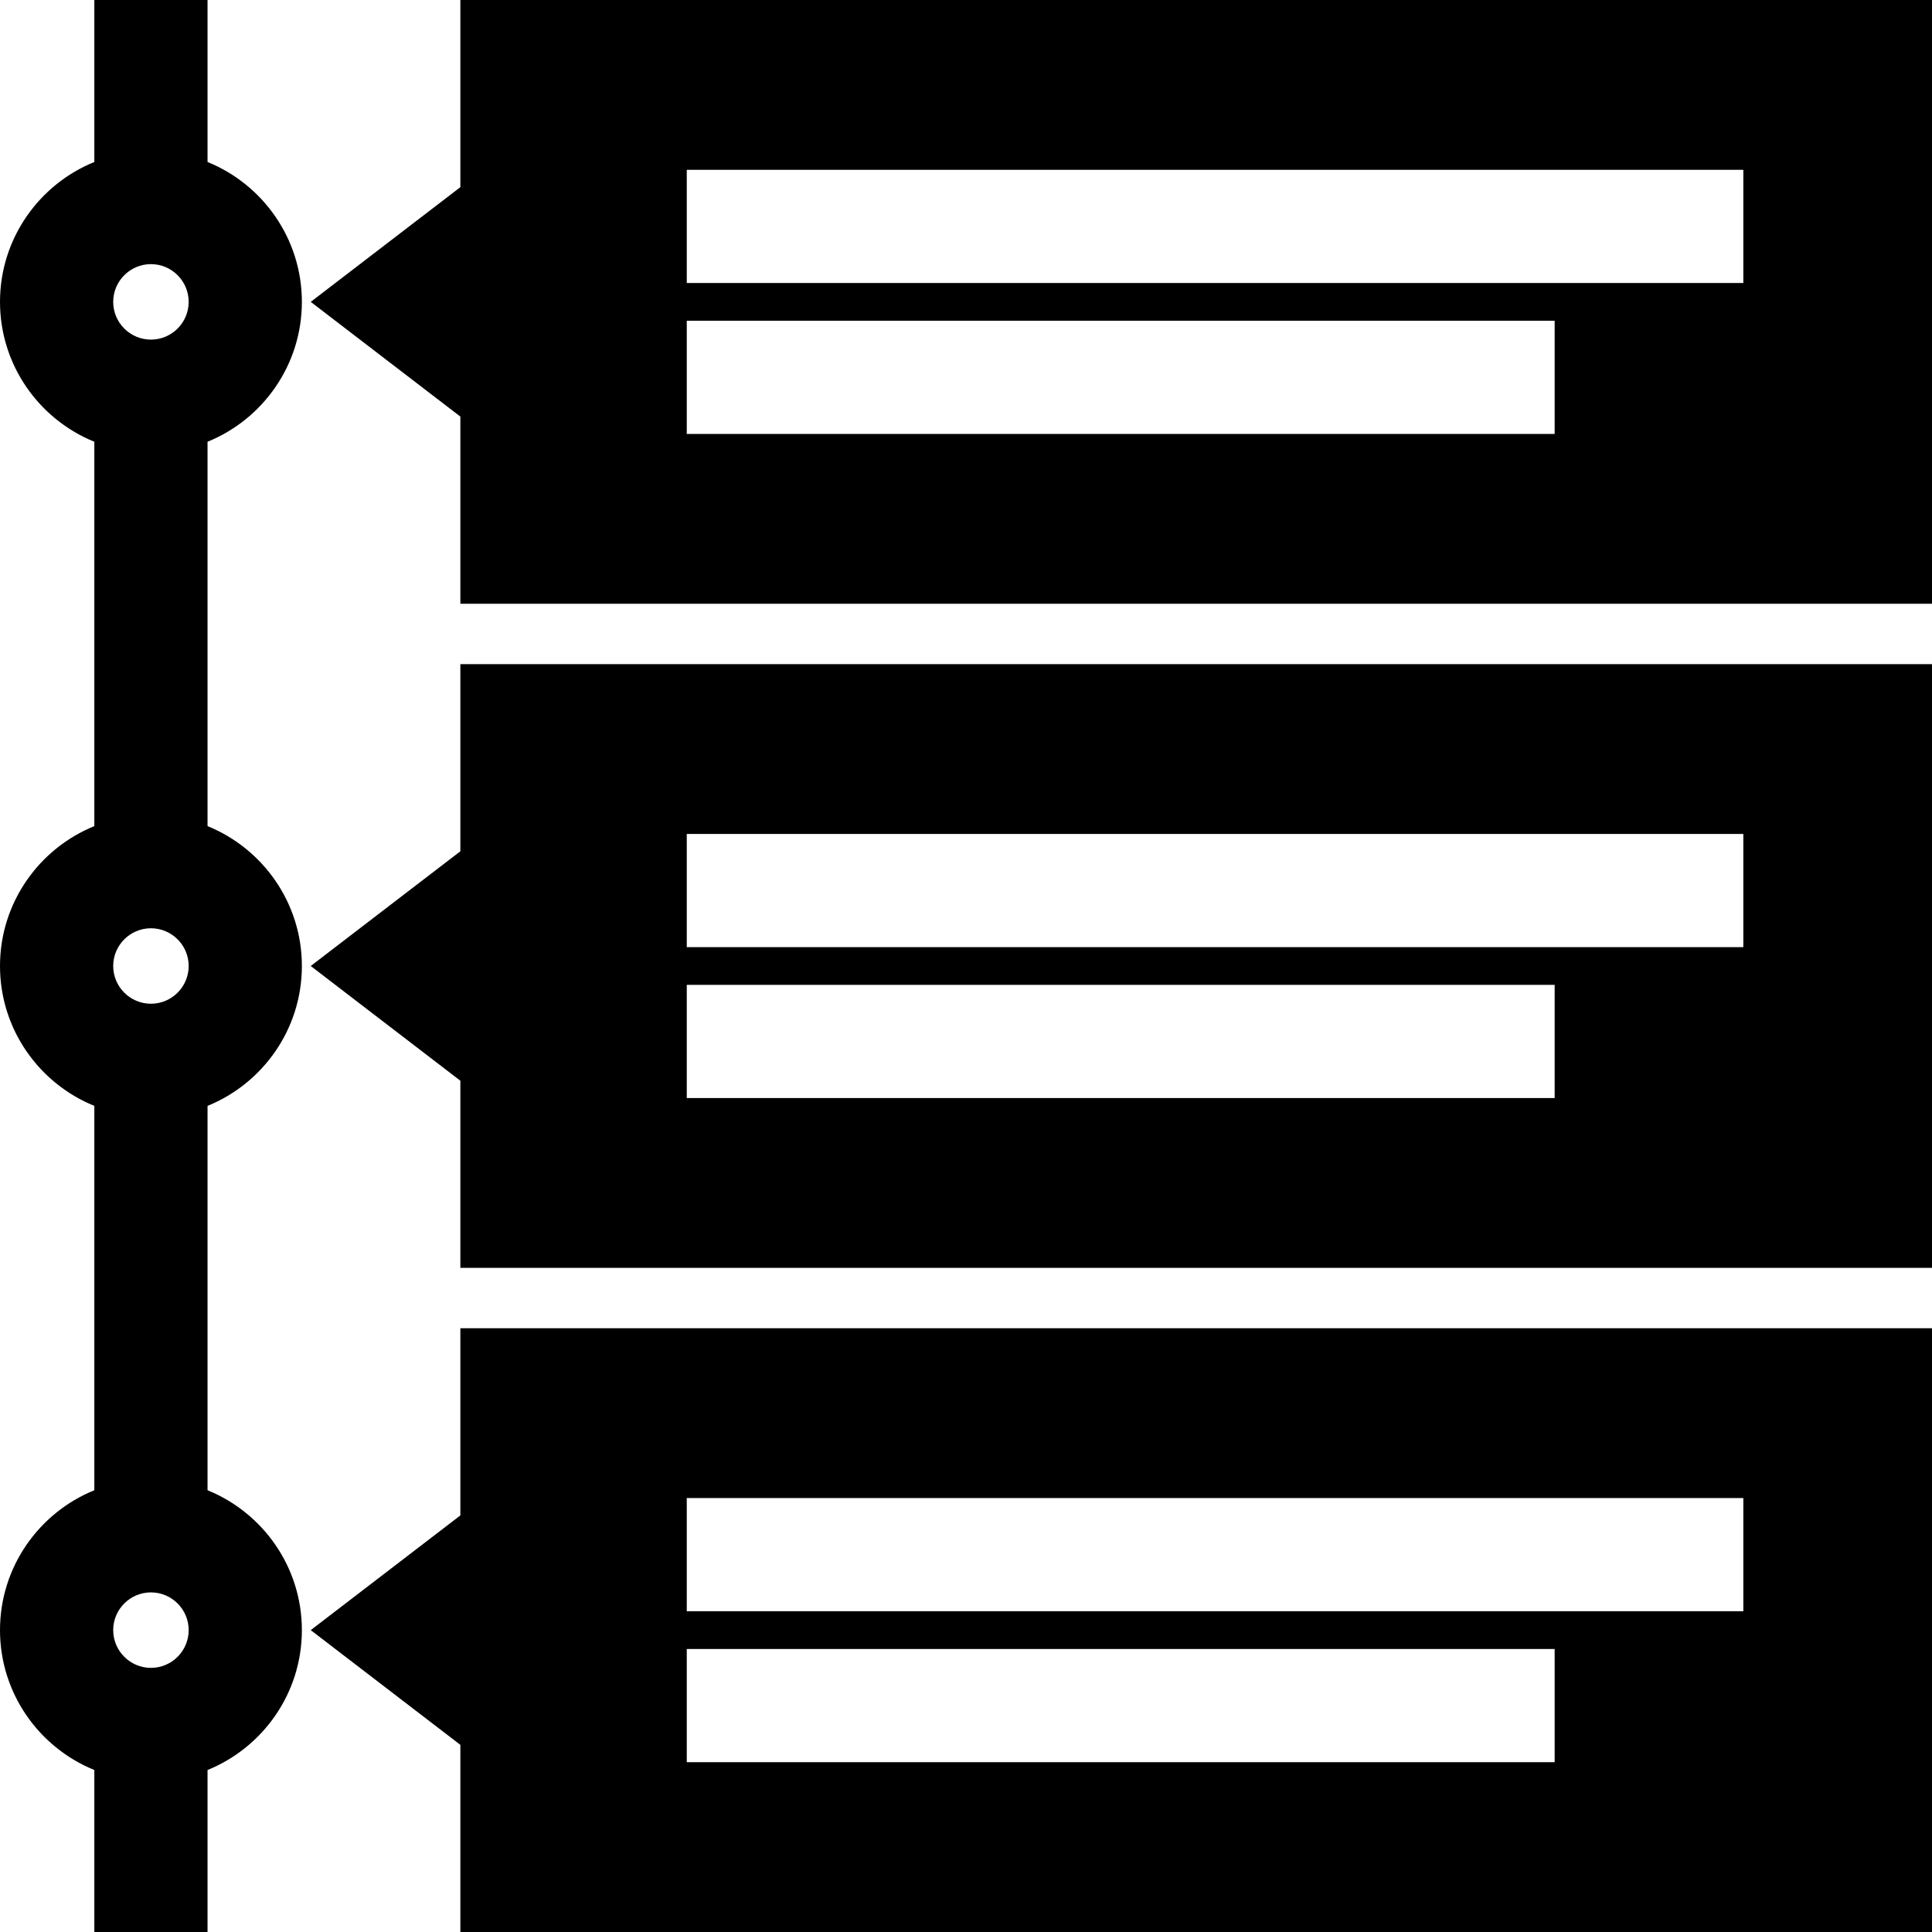
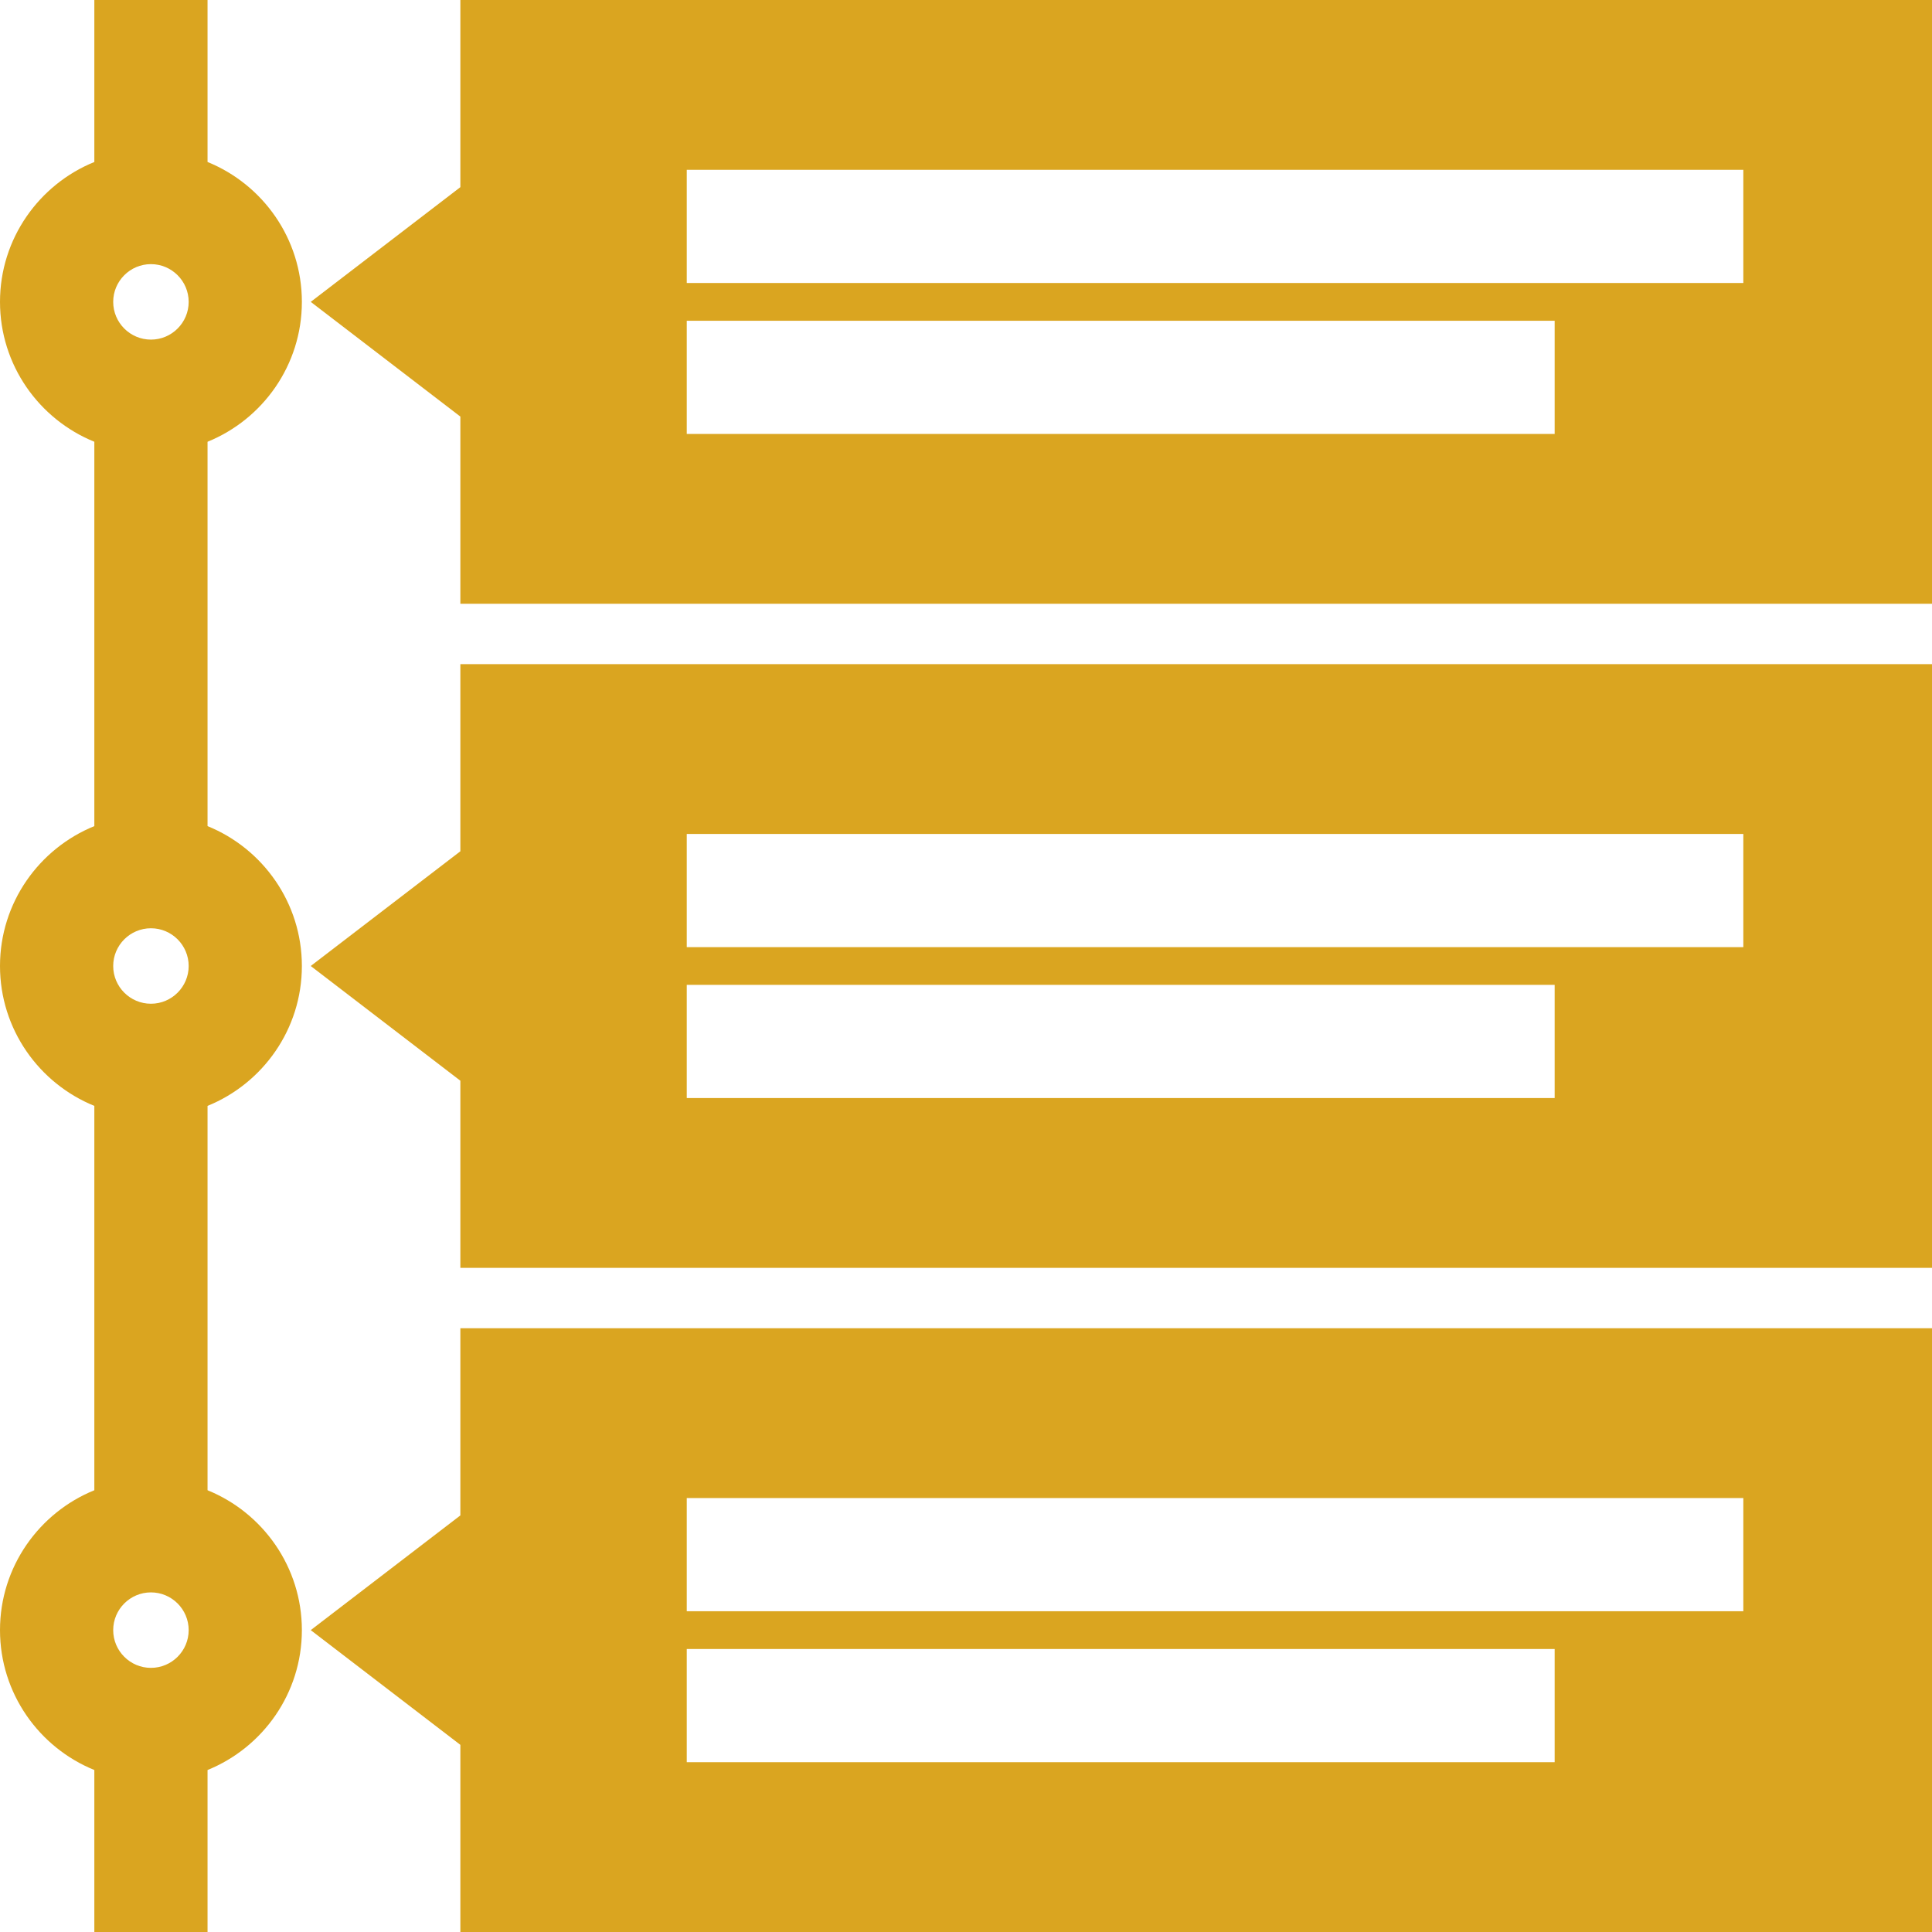
- <svg xmlns="http://www.w3.org/2000/svg" version="1.1" id="Capa_1" x="0px" y="0px" viewBox="0 0 512 512" style="enable-background:new 0 0 512 512;" xml:space="preserve">
+ <svg xmlns="http://www.w3.org/2000/svg" version="1.1" id="Capa_1" x="0px" y="0px" width="31.771px" height="31.771px" fill="Goldenrod" viewBox="0 0 512 512" style="enable-background:new 0 0 512 512;" xml:space="preserve">
  <g>
    <g>
      <path d="M122,0v49.599L82.347,80L122,110.401V160h390V0H122z M412,115H182V85h230V115z M462,75H182V45h280V75z" />
    </g>
  </g>
  <g>
    <g>
      <path d="M122,176v49.599L82.347,256L122,286.401V336h390V176H122z M412,291H182v-30h230V291z M462,251H182v-30h280V251z" />
    </g>
  </g>
  <g>
    <g>
      <path d="M122,352v49.599L82.347,432L122,462.401V512h390V352H122z M412,467H182v-30h230V467z M462,427H182v-30h280V427z" />
    </g>
  </g>
  <g>
    <g>
      <path d="M80,256c0-16.753-10.357-31.124-25-37.071V117.071C69.643,111.124,80,96.753,80,80S69.643,48.876,55,42.929V0H25v42.929    C10.357,48.876,0,63.247,0,80s10.357,31.124,25,37.071v101.858C10.357,224.876,0,239.247,0,256s10.357,31.124,25,37.071v101.858    C10.357,400.876,0,415.247,0,432s10.357,31.124,25,37.071V512h30v-42.929c14.643-5.947,25-20.318,25-37.071    s-10.357-31.124-25-37.071V293.071C69.643,287.124,80,272.753,80,256z M40,442c-5.514,0-10-4.486-10-10c0-5.514,4.486-10,10-10    s10,4.486,10,10C50,437.514,45.514,442,40,442z M40,266c-5.514,0-10-4.486-10-10c0-5.514,4.486-10,10-10s10,4.486,10,10    C50,261.514,45.514,266,40,266z M40,90c-5.514,0-10-4.486-10-10s4.486-10,10-10s10,4.486,10,10S45.514,90,40,90z" />
    </g>
  </g>
  <g>
</g>
  <g>
</g>
  <g>
</g>
  <g>
</g>
  <g>
</g>
  <g>
</g>
  <g>
</g>
  <g>
</g>
  <g>
</g>
  <g>
</g>
  <g>
</g>
  <g>
</g>
  <g>
</g>
  <g>
</g>
  <g>
</g>
</svg>
